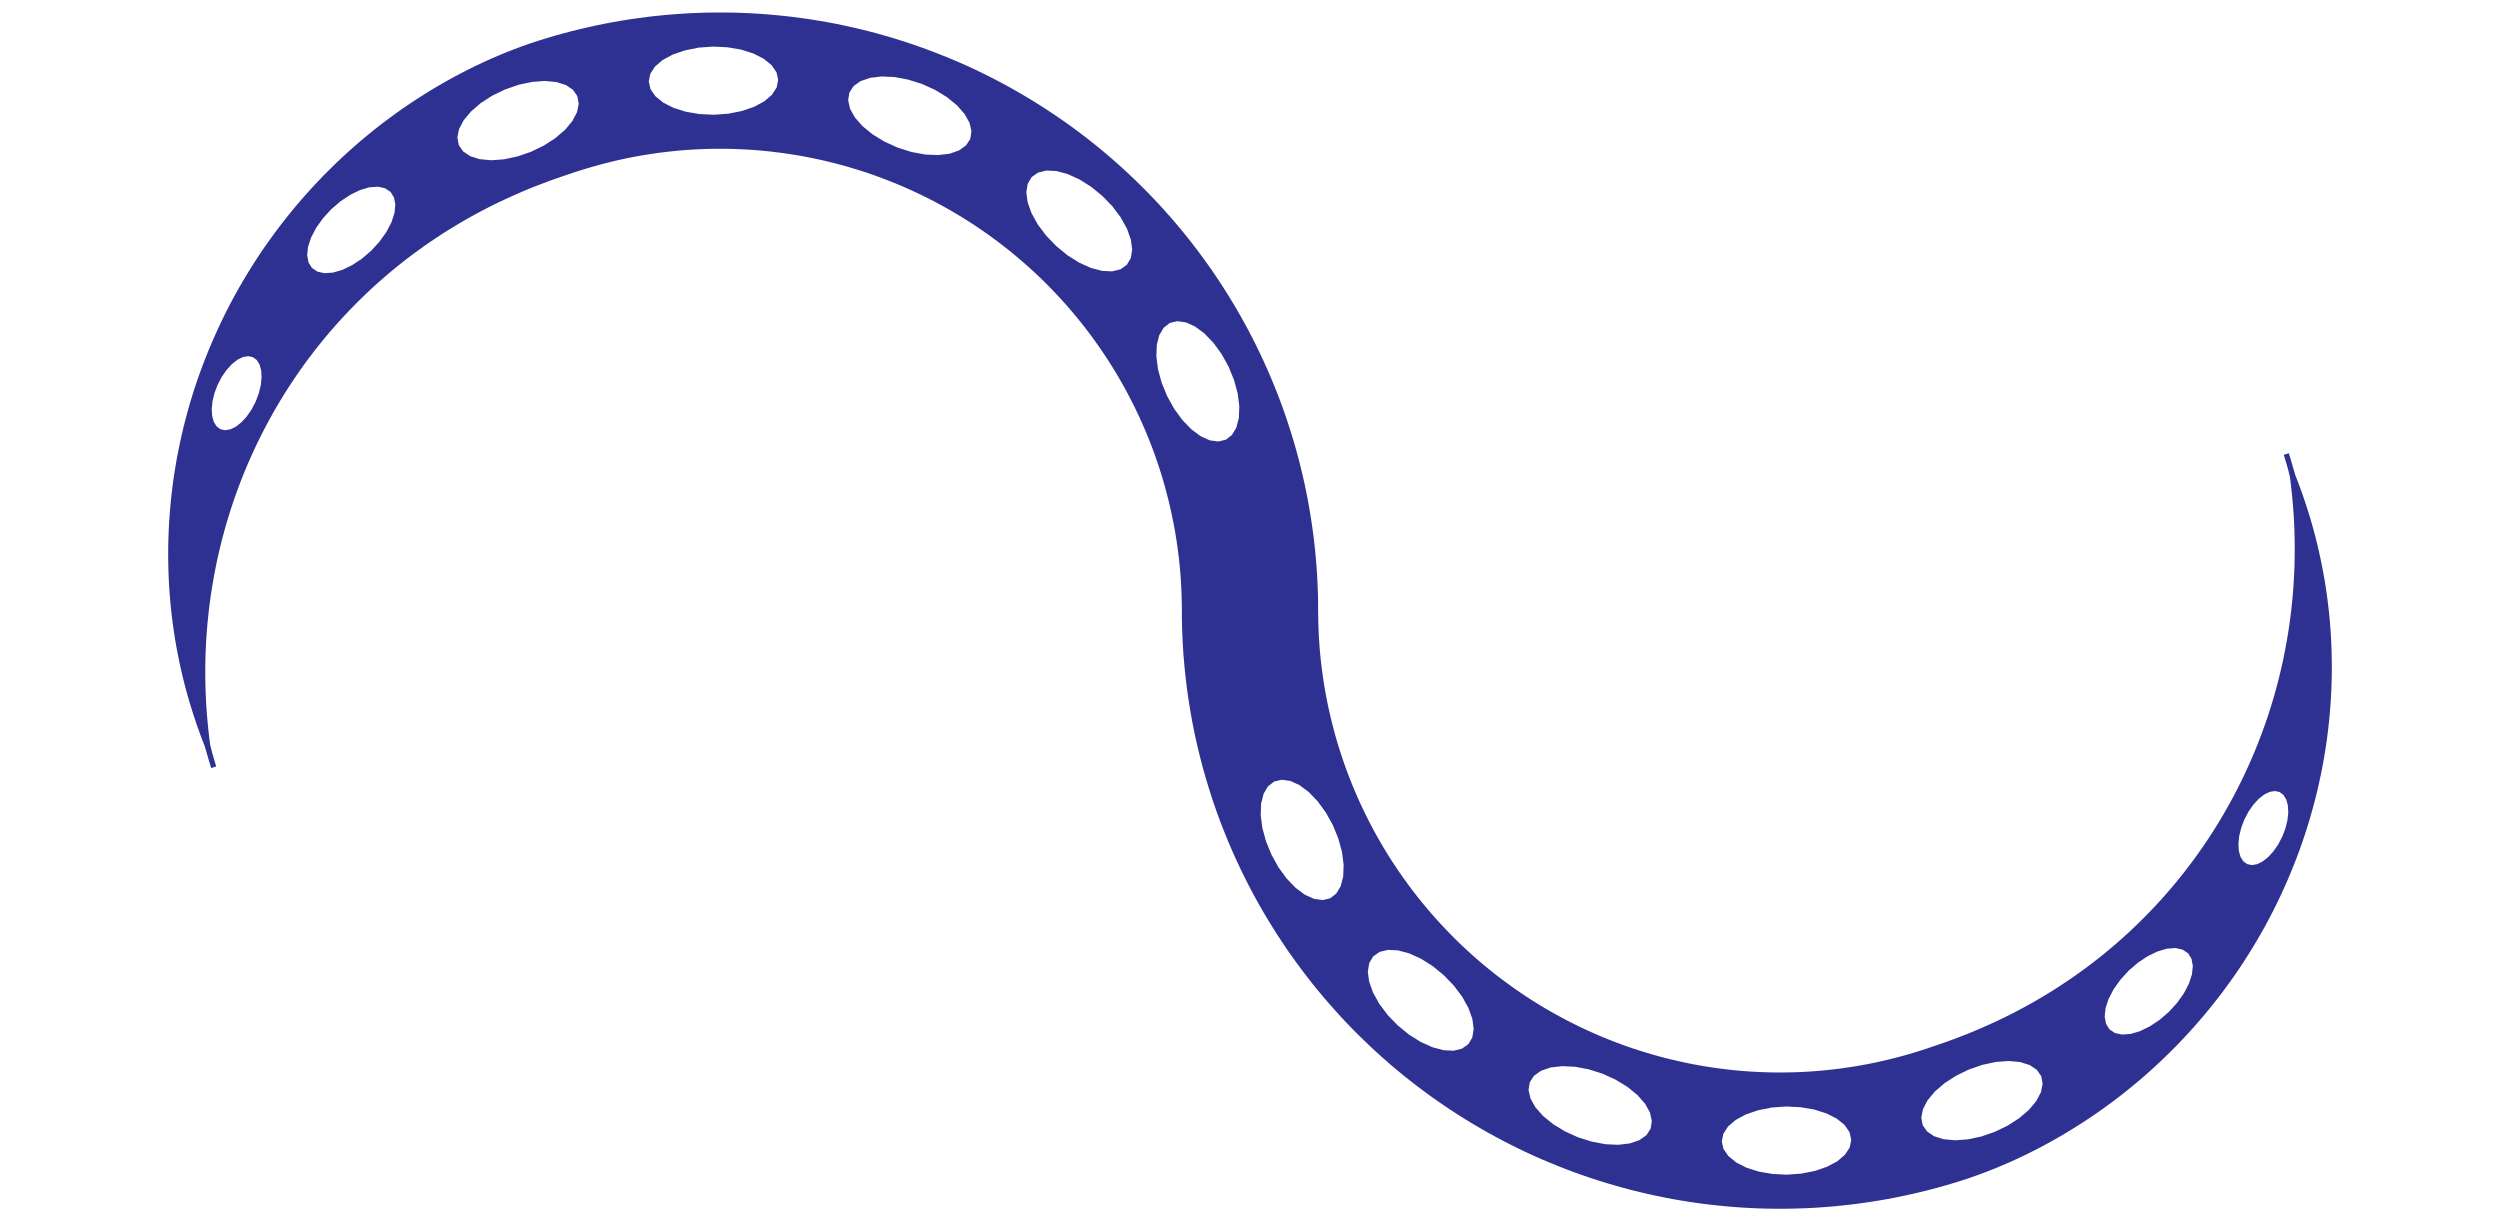
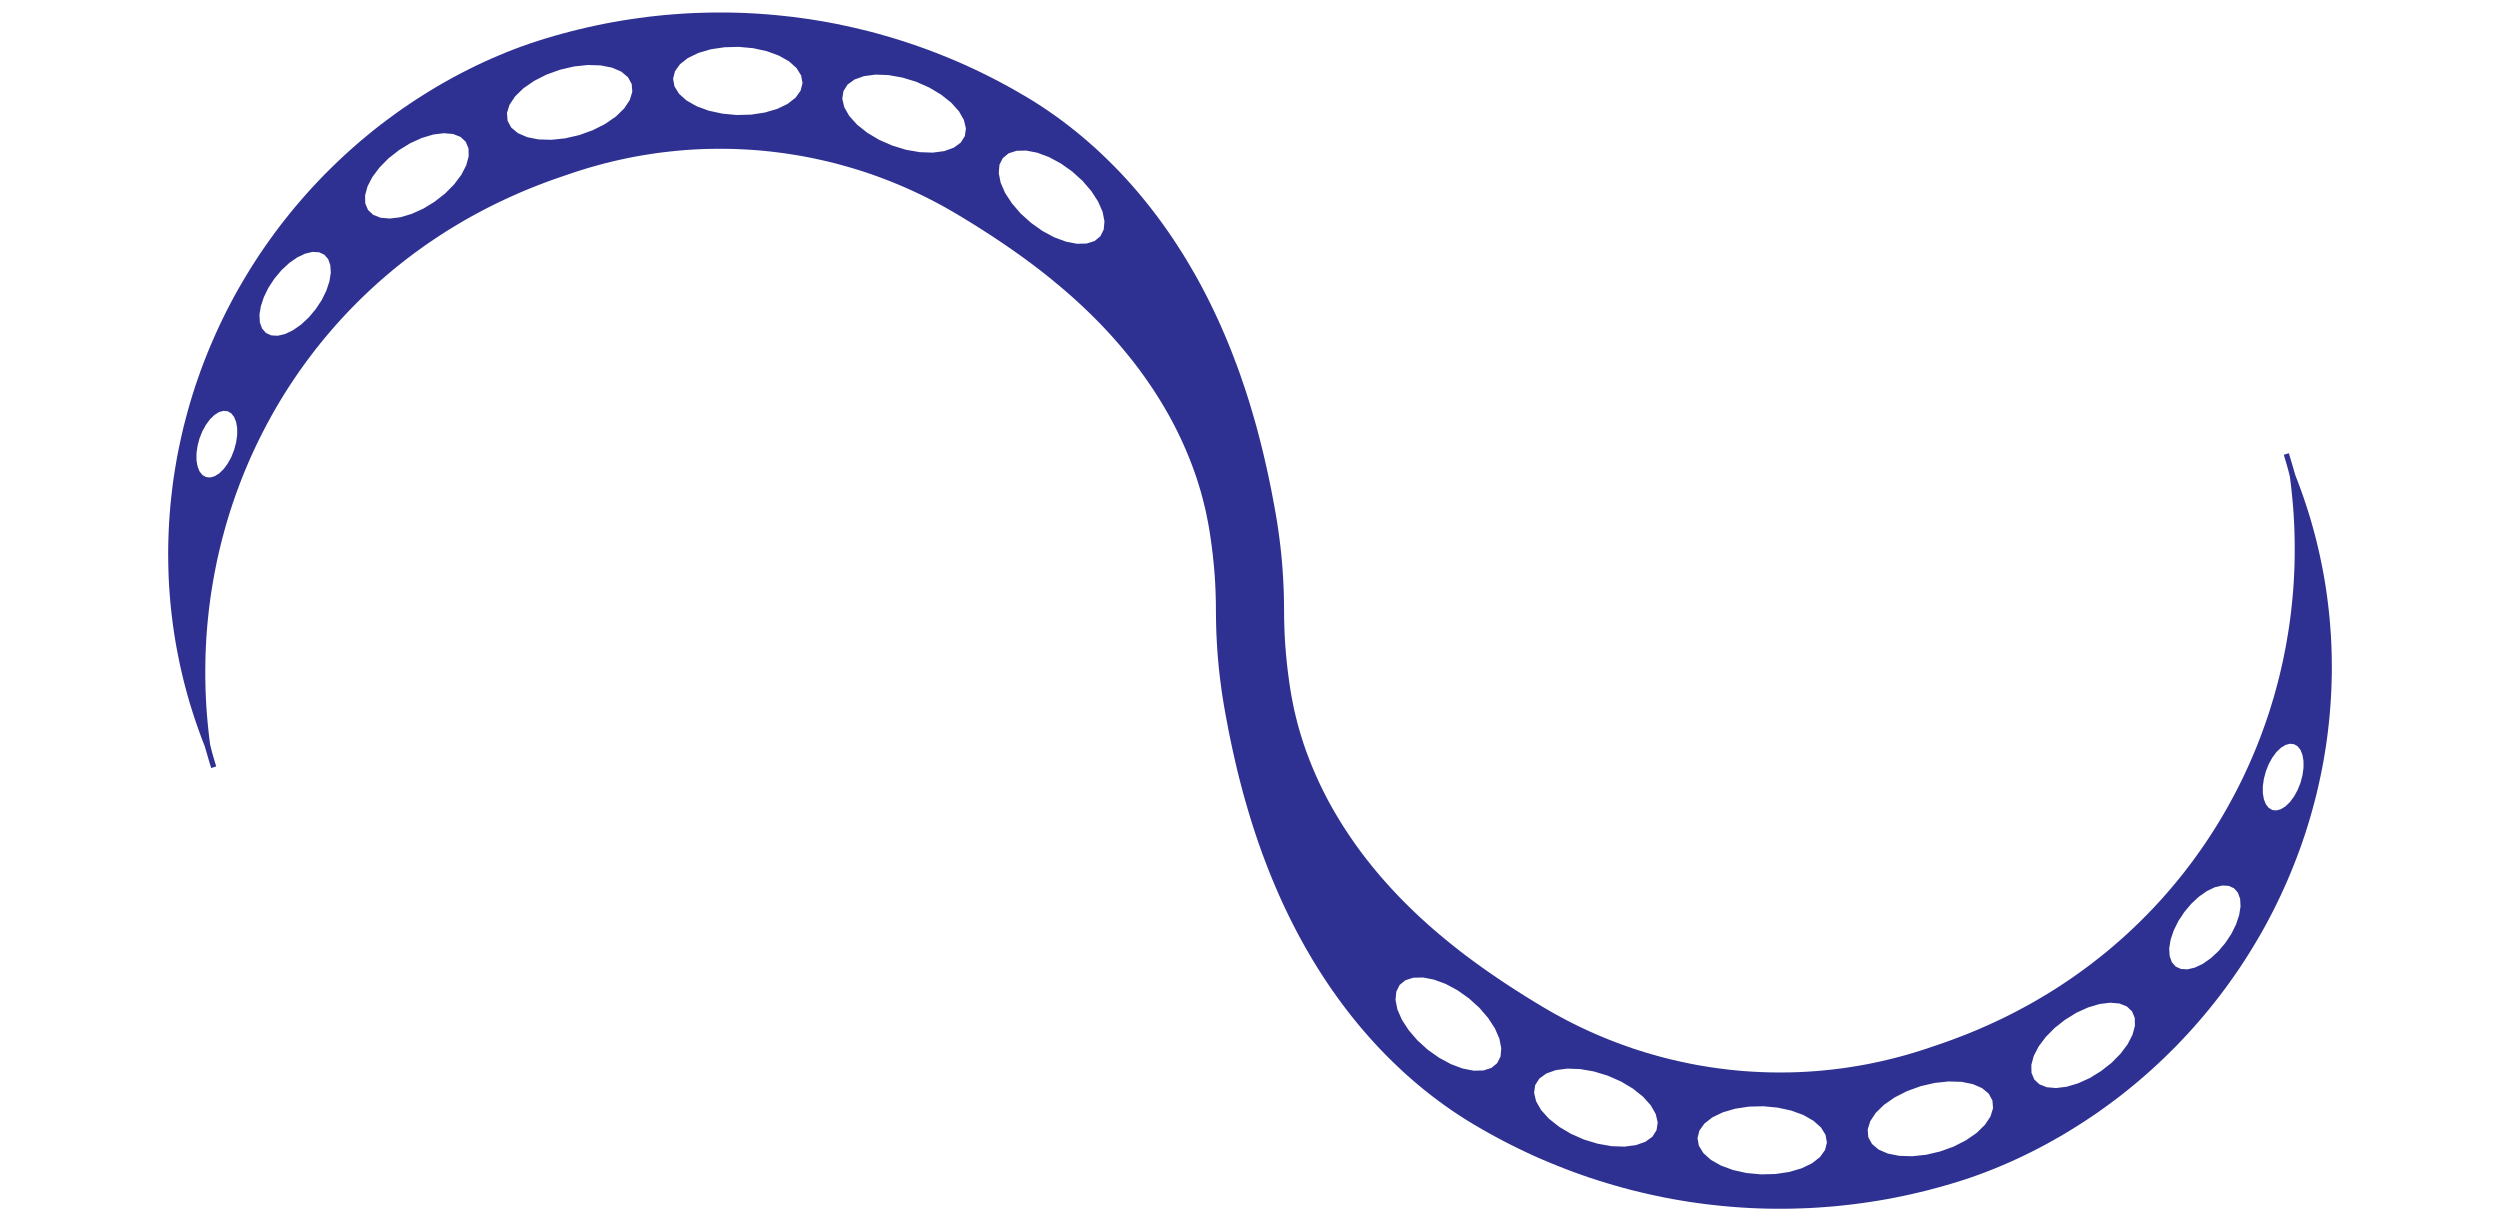
<svg xmlns="http://www.w3.org/2000/svg" viewBox="0 0 600 293.1" xml:space="preserve">
-   <path d="M51.89 183.95L51.37 182.21L50.87 180.47L50.43 178.71L50.2 176.9L50 175.08L49.82 173.27L49.66 171.46L49.53 169.65L49.43 167.85L49.35 166.04L49.3 164.24L49.27 162.44L49.27 160.64L49.29 158.85L49.33 157.06L49.41 155.27L49.5 153.49L49.62 151.71L49.77 149.94L49.94 148.17L50.13 146.41L50.35 144.65L50.59 142.9L50.86 141.16L51.15 139.43L51.46 137.7L51.8 135.97L52.15 134.26L52.54 132.55L52.94 130.86L53.37 129.17L53.82 127.49L54.29 125.81L54.79 124.15L55.3 122.5L55.84 120.86L56.4 119.23L56.99 117.6L57.59 115.99L58.21 114.39L58.86 112.8L59.52 111.23L60.21 109.66L60.92 108.11L61.64 106.57L62.39 105.04L63.16 103.52L63.94 102.02L64.75 100.53L65.57 99.05L66.41 97.59L67.27 96.14L68.15 94.7L69.05 93.28L69.97 91.87L70.9 90.48L71.85 89.1L72.82 87.74L73.8 86.39L74.81 85.06L75.82 83.74L76.86 82.44L77.91 81.15L78.98 79.88L80.06 78.63L81.15 77.39L82.27 76.17L83.39 74.97L84.54 73.78L85.69 72.61L86.86 71.46L88.05 70.32L89.24 69.2L90.45 68.1L91.68 67.02L92.91 65.95L94.16 64.9L95.42 63.87L96.7 62.86L97.98 61.86L99.28 60.88L100.59 59.93L101.91 58.98L103.24 58.06L104.58 57.16L105.93 56.27L107.29 55.4L108.66 54.56L110.04 53.73L111.43 52.91L112.82 52.12L114.23 51.35L115.65 50.59L117.07 49.85L118.5 49.13L119.94 48.43L121.39 47.75L122.84 47.09L124.3 46.44L125.77 45.81L127.24 45.2L128.72 44.61L130.21 44.04L131.7 43.48L133.2 42.94L134.7 42.42L136.21 41.91L137.71 41.4L139.23 40.91L140.74 40.44L142.27 39.99L143.8 39.57L145.34 39.16L146.88 38.78L148.43 38.42L149.98 38.08L151.54 37.76L153.1 37.47L154.67 37.2L156.24 36.95L157.81 36.72L159.39 36.52L160.97 36.34L162.55 36.18L164.13 36.04L165.72 35.93L167.3 35.84L168.89 35.77L170.48 35.73L172.07 35.71L173.66 35.71L175.25 35.73L176.84 35.78L178.43 35.85L180.01 35.94L181.6 36.05L183.18 36.19L184.76 36.35L186.34 36.54L187.92 36.74L189.49 36.97L191.06 37.22L192.63 37.49L194.19 37.79L195.75 38.11L197.3 38.45L198.85 38.81L200.39 39.19L201.92 39.6L203.45 40.03L204.98 40.48L206.5 40.95L208.01 41.44L209.51 41.96L211.01 42.5L212.5 43.06L213.98 43.64L215.45 44.24L216.91 44.86L218.36 45.5L219.81 46.17L221.24 46.85L222.67 47.56L224.08 48.28L225.48 49.03L226.88 49.79L228.26 50.58L229.63 51.38L230.99 52.21L232.34 53.05L233.67 53.91L234.99 54.8L236.3 55.7L237.6 56.62L238.88 57.56L240.15 58.51L241.41 59.49L242.65 60.48L243.87 61.49L245.09 62.52L246.28 63.56L247.47 64.63L248.63 65.7L249.79 66.8L250.92 67.91L252.04 69.04L253.14 70.19L254.23 71.35L255.3 72.52L256.35 73.71L257.39 74.92L258.41 76.14L259.41 77.37L260.39 78.62L261.36 79.88L262.3 81.16L263.23 82.45L264.14 83.75L265.03 85.07L265.91 86.4L266.76 87.74L267.59 89.09L268.41 90.46L269.2 91.84L269.98 93.22L270.73 94.62L271.46 96.03L272.18 97.45L272.87 98.88L273.55 100.32L274.2 101.77L274.83 103.23L275.44 104.7L276.03 106.17L276.6 107.66L277.15 109.15L277.67 110.65L278.18 112.16L278.66 113.67L279.12 115.19L279.56 116.72L279.97 118.26L280.37 119.8L280.74 121.34L281.09 122.89L281.42 124.45L281.73 126.01L282.01 127.57L282.27 129.14L282.51 130.71L282.72 132.28L282.92 133.86L283.09 135.44L283.24 137.02L283.36 138.61L283.46 140.2L283.54 141.78L283.6 143.37L283.63 144.96L283.65 146.56L283.66 148.61L283.7 150.67L283.78 152.72L283.88 154.78L284.01 156.83L284.18 158.89L284.37 160.94L284.59 162.98L284.84 165.03L285.12 167.06L285.43 169.1L285.77 171.13L286.13 173.16L286.53 175.18L286.95 177.19L287.41 179.2L287.89 181.2L288.4 183.19L288.94 185.18L289.51 187.16L290.11 189.13L290.73 191.09L291.38 193.04L292.06 194.99L292.77 196.92L293.51 198.84L294.27 200.75L295.06 202.65L295.88 204.54L296.73 206.42L297.6 208.28L298.5 210.14L299.42 211.97L300.37 213.8L301.35 215.61L302.35 217.41L303.38 219.19L304.44 220.96L305.52 222.71L306.62 224.45L307.75 226.17L308.9 227.88L310.08 229.56L311.29 231.23L312.51 232.89L313.76 234.52L315.03 236.14L316.33 237.74L317.65 239.32L318.99 240.88L320.36 242.42L321.74 243.95L323.15 245.45L324.58 246.93L326.03 248.39L327.5 249.83L328.99 251.25L330.5 252.65L332.03 254.02L333.58 255.38L335.15 256.71L336.74 258.02L338.35 259.3L339.98 260.57L341.62 261.8L343.28 263.02L344.96 264.21L346.66 265.38L348.37 266.52L350.1 267.64L351.84 268.73L353.6 269.8L355.38 270.84L357.16 271.86L358.97 272.85L360.79 273.82L362.62 274.76L364.46 275.67L366.32 276.56L368.19 277.42L370.07 278.25L371.97 279.05L373.88 279.83L375.79 280.58L377.72 281.31L379.66 282L381.6 282.67L383.56 283.31L385.53 283.92L387.5 284.5L389.48 285.06L391.47 285.59L393.47 286.08L395.47 286.55L397.48 286.99L399.5 287.41L401.52 287.79L403.55 288.14L405.58 288.47L407.62 288.76L409.66 289.03L411.71 289.26L413.76 289.47L415.81 289.65L417.86 289.8L419.92 289.92L421.97 290.01L424.03 290.07L426.09 290.1L428.15 290.1L430.2 290.07L432.26 290.01L434.32 289.93L436.37 289.81L438.43 289.66L440.48 289.49L442.53 289.28L444.57 289.05L446.61 288.78L448.65 288.49L450.68 288.17L452.71 287.82L454.74 287.44L456.75 287.03L458.76 286.59L460.77 286.12L462.77 285.63L464.76 285.1L466.74 284.55L468.72 283.97L470.68 283.36L472.64 282.72L474.58 282.04L476.51 281.32L478.43 280.57L480.33 279.78L482.22 278.97L484.09 278.12L485.95 277.24L487.79 276.33L489.62 275.39L491.43 274.42L493.22 273.42L495 272.4L496.76 271.34L498.5 270.26L500.22 269.16L501.93 268.02L503.62 266.87L505.28 265.68L506.93 264.47L508.56 263.24L510.17 261.98L511.75 260.69L513.32 259.39L514.86 258.06L516.38 256.71L517.88 255.33L519.36 253.93L520.81 252.51L522.25 251.08L523.65 249.61L525.04 248.13L526.4 246.63L527.73 245.11L529.05 243.57L530.33 242.02L531.59 240.44L532.83 238.85L534.04 237.24L535.22 235.61L536.38 233.97L537.52 232.31L538.62 230.63L539.7 228.94L540.75 227.23L541.78 225.51L542.78 223.78L543.75 222.04L544.69 220.28L545.61 218.5L546.49 216.72L547.35 214.93L548.18 213.12L548.98 211.31L549.76 209.48L550.5 207.64L551.22 205.8L551.91 203.95L552.57 202.08L553.2 200.22L553.8 198.34L554.37 196.46L554.91 194.57L555.42 192.67L555.91 190.77L556.36 188.87L556.78 186.96L557.18 185.05L557.55 183.13L557.88 181.21L558.19 179.29L558.47 177.37L558.71 175.44L558.93 173.51L559.12 171.59L559.28 169.66L559.41 167.73L559.51 165.81L559.58 163.88L559.63 161.96L559.64 160.04L559.62 158.12L559.58 156.21L559.51 154.3L559.41 152.39L559.27 150.49L559.12 148.59L558.93 146.7L558.71 144.81L558.47 142.93L558.2 141.06L557.9 139.19L557.57 137.34L557.21 135.49L556.83 133.64L556.42 131.81L555.99 129.99L555.52 128.17L555.03 126.37L554.52 124.57L553.97 122.79L553.4 121.02L552.81 119.26L552.19 117.51L551.55 115.77L550.88 114.05L550.36 112.29L549.85 110.53L549.32 108.77L548.11 109.15L548.63 110.89L549.13 112.63L549.57 114.39L549.8 116.2L550 118.02L550.18 119.83L550.34 121.64L550.47 123.45L550.57 125.25L550.65 127.06L550.7 128.86L550.73 130.66L550.73 132.46L550.71 134.25L550.67 136.04L550.59 137.83L550.5 139.61L550.38 141.39L550.23 143.16L550.06 144.93L549.87 146.69L549.65 148.45L549.41 150.2L549.14 151.94L548.85 153.67L548.54 155.4L548.2 157.13L547.85 158.84L547.46 160.55L547.06 162.24L546.63 163.93L546.18 165.61L545.71 167.29L545.21 168.95L544.7 170.6L544.16 172.24L543.6 173.87L543.01 175.5L542.41 177.11L541.79 178.71L541.14 180.3L540.48 181.87L539.79 183.44L539.08 184.99L538.36 186.53L537.61 188.06L536.84 189.58L536.06 191.08L535.25 192.57L534.43 194.05L533.59 195.51L532.73 196.96L531.85 198.4L530.95 199.82L530.03 201.23L529.1 202.62L528.15 204L527.18 205.36L526.2 206.71L525.19 208.04L524.18 209.36L523.14 210.66L522.09 211.95L521.02 213.22L519.94 214.47L518.85 215.71L517.73 216.93L516.61 218.13L515.46 219.32L514.31 220.49L513.14 221.64L511.95 222.78L510.76 223.9L509.55 225L508.32 226.08L507.09 227.15L505.84 228.2L504.58 229.23L503.3 230.24L502.02 231.24L500.72 232.22L499.41 233.17L498.09 234.12L496.76 235.04L495.42 235.94L494.07 236.83L492.71 237.7L491.34 238.54L489.96 239.37L488.57 240.19L487.18 240.98L485.77 241.75L484.35 242.51L482.93 243.25L481.5 243.97L480.06 244.67L478.61 245.35L477.16 246.01L475.7 246.66L474.23 247.29L472.76 247.9L471.28 248.49L469.79 249.06L468.3 249.62L466.8 250.16L465.3 250.68L463.79 251.19L462.29 251.7L460.77 252.19L459.26 252.66L457.73 253.11L456.2 253.53L454.66 253.94L453.12 254.32L451.57 254.68L450.02 255.02L448.46 255.34L446.9 255.63L445.33 255.9L443.76 256.15L442.19 256.38L440.61 256.58L439.03 256.76L437.45 256.92L435.87 257.06L434.28 257.17L432.7 257.26L431.11 257.33L429.52 257.37L427.93 257.39L426.34 257.39L424.75 257.37L423.16 257.32L421.57 257.25L419.99 257.16L418.4 257.05L416.82 256.91L415.24 256.75L413.66 256.56L412.08 256.36L410.51 256.13L408.94 255.88L407.37 255.61L405.81 255.31L404.25 254.99L402.7 254.65L401.15 254.29L399.61 253.91L398.08 253.5L396.55 253.07L395.02 252.62L393.5 252.15L391.99 251.66L390.49 251.14L388.99 250.6L387.5 250.04L386.02 249.46L384.55 248.86L383.09 248.24L381.64 247.6L380.19 246.93L378.76 246.25L377.33 245.54L375.92 244.82L374.52 244.07L373.12 243.31L371.74 242.52L370.37 241.72L369.01 240.89L367.66 240.05L366.33 239.19L365.01 238.3L363.7 237.4L362.4 236.48L361.12 235.54L359.85 234.59L358.59 233.61L357.35 232.62L356.13 231.61L354.91 230.58L353.72 229.54L352.53 228.47L351.37 227.4L350.21 226.3L349.08 225.19L347.96 224.06L346.86 222.91L345.77 221.75L344.7 220.58L343.65 219.39L342.61 218.18L341.59 216.96L340.59 215.73L339.61 214.48L338.64 213.22L337.7 211.94L336.77 210.65L335.86 209.35L334.97 208.03L334.09 206.7L333.24 205.36L332.41 204.01L331.59 202.64L330.8 201.26L330.02 199.88L329.27 198.48L328.54 197.07L327.82 195.65L327.13 194.22L326.45 192.78L325.8 191.33L325.17 189.87L324.56 188.4L323.97 186.93L323.4 185.44L322.85 183.95L322.33 182.45L321.82 180.94L321.34 179.43L320.88 177.91L320.44 176.38L320.03 174.84L319.63 173.3L319.26 171.76L318.91 170.21L318.58 168.65L318.27 167.09L317.99 165.53L317.73 163.96L317.49 162.39L317.28 160.82L317.08 159.24L316.91 157.66L316.76 156.08L316.64 154.49L316.54 152.9L316.46 151.32L316.4 149.73L316.37 148.14L316.35 146.54L316.34 144.49L316.3 142.43L316.22 140.38L316.12 138.32L315.99 136.27L315.82 134.21L315.63 132.16L315.41 130.12L315.16 128.07L314.88 126.04L314.57 124L314.23 121.97L313.87 119.94L313.47 117.92L313.05 115.91L312.59 113.9L312.11 111.9L311.6 109.91L311.06 107.92L310.49 105.94L309.89 103.97L309.27 102.01L308.62 100.06L307.94 98.11L307.23 96.18L306.49 94.26L305.73 92.35L304.94 90.45L304.12 88.56L303.27 86.68L302.4 84.82L301.5 82.96L300.58 81.13L299.63 79.3L298.65 77.49L297.65 75.69L296.62 73.91L295.56 72.14L294.48 70.39L293.38 68.65L292.25 66.93L291.1 65.22L289.92 63.54L288.71 61.87L287.49 60.21L286.24 58.58L284.97 56.96L283.67 55.36L282.35 53.78L281.01 52.22L279.64 50.68L278.26 49.15L276.85 47.65L275.42 46.17L273.97 44.71L272.5 43.27L271.01 41.85L269.5 40.45L267.97 39.08L266.42 37.72L264.85 36.39L263.26 35.08L261.65 33.8L260.02 32.53L258.38 31.3L256.72 30.08L255.04 28.89L253.34 27.72L251.63 26.58L249.9 25.46L248.16 24.37L246.4 23.3L244.62 22.26L242.84 21.24L241.03 20.25L239.21 19.28L237.38 18.34L235.54 17.43L233.68 16.54L231.81 15.68L229.93 14.85L228.03 14.05L226.12 13.27L224.21 12.52L222.28 11.79L220.34 11.1L218.4 10.43L216.44 9.79L214.47 9.18L212.5 8.6L210.52 8.04L208.53 7.51L206.53 7.02L204.53 6.55L202.52 6.11L200.5 5.69L198.48 5.31L196.45 4.96L194.42 4.63L192.38 4.34L190.34 4.07L188.29 3.84L186.24 3.63L184.19 3.45L182.14 3.3L180.08 3.18L178.03 3.09L175.97 3.03L173.91 3L171.85 3L169.8 3.03L167.74 3.09L165.68 3.17L163.63 3.29L161.57 3.44L159.52 3.61L157.47 3.82L155.43 4.05L153.39 4.32L151.35 4.61L149.32 4.93L147.29 5.28L145.26 5.66L143.25 6.07L141.24 6.51L139.23 6.98L137.23 7.47L135.24 8L133.26 8.55L131.28 9.13L129.32 9.74L127.36 10.38L125.42 11.06L123.49 11.78L121.57 12.53L119.67 13.32L117.78 14.13L115.91 14.98L114.05 15.86L112.21 16.77L110.38 17.71L108.57 18.68L106.78 19.68L105 20.7L103.24 21.76L101.5 22.84L99.78 23.94L98.07 25.08L96.38 26.23L94.72 27.42L93.07 28.63L91.44 29.86L89.83 31.12L88.25 32.41L86.68 33.71L85.14 35.04L83.62 36.39L82.12 37.77L80.64 39.17L79.19 40.59L77.75 42.02L76.35 43.49L74.96 44.97L73.6 46.47L72.27 47.99L70.95 49.53L69.67 51.08L68.41 52.66L67.17 54.25L65.96 55.86L64.78 57.49L63.62 59.13L62.48 60.79L61.38 62.47L60.3 64.16L59.25 65.87L58.22 67.59L57.22 69.32L56.25 71.06L55.31 72.82L54.39 74.6L53.51 76.38L52.65 78.17L51.82 79.98L51.02 81.79L50.24 83.62L49.5 85.46L48.78 87.3L48.09 89.15L47.43 91.02L46.8 92.88L46.2 94.76L45.63 96.64L45.09 98.53L44.58 100.43L44.09 102.33L43.64 104.23L43.22 106.14L42.82 108.05L42.45 109.97L42.12 111.89L41.81 113.81L41.53 115.73L41.29 117.66L41.07 119.59L40.88 121.51L40.72 123.44L40.59 125.37L40.49 127.29L40.42 129.22L40.37 131.14L40.36 133.06L40.38 134.98L40.42 136.89L40.49 138.8L40.59 140.71L40.73 142.61L40.88 144.51L41.07 146.4L41.29 148.29L41.53 150.17L41.8 152.04L42.1 153.91L42.43 155.76L42.79 157.61L43.17 159.46L43.58 161.29L44.01 163.11L44.48 164.93L44.97 166.73L45.48 168.53L46.03 170.31L46.6 172.08L47.19 173.84L47.81 175.59L48.45 177.33L49.12 179.05L49.64 180.81L50.15 182.57L50.68 184.33ZM294.2 105.53L292.39 105.96L290.34 105.68L288.14 104.68L285.91 103.02L283.75 100.78L281.79 98.09L280.11 95.06L278.8 91.85L277.92 88.63L277.53 85.55L277.63 82.77L278.23 80.43L279.29 78.65L280.76 77.51L282.57 77.08L284.62 77.37L286.82 78.36L289.05 80.02L291.21 82.26L293.17 84.95L294.85 87.98L296.16 91.19L297.04 94.41L297.43 97.49L297.33 100.27L296.73 102.61L295.67 104.39ZM270.44 63.56L268.92 64.64L266.91 65.13L264.5 65.01L261.81 64.3L258.98 63.02L256.16 61.24L253.48 59.04L251.08 56.55L249.07 53.88L247.57 51.17L246.63 48.55L246.32 46.15L246.65 44.1L247.6 42.5L249.12 41.43L251.13 40.93L253.55 41.05L256.23 41.77L259.06 43.05L261.88 44.83L264.56 47.02L266.97 49.51L268.97 52.18L270.48 54.9L271.41 57.52L271.72 59.91L271.39 61.96ZM232.86 33.35L231.84 34.91L230.15 36.11L227.87 36.9L225.11 37.22L222.01 37.08L218.72 36.47L215.42 35.42L212.27 33.99L209.42 32.25L207.02 30.29L205.18 28.2L204.01 26.09L203.56 24.06L203.85 22.22L204.86 20.66L206.55 19.46L208.84 18.68L211.6 18.35L214.7 18.49L217.98 19.11L221.28 20.15L224.43 21.58L227.28 23.32L229.69 25.29L231.52 27.38L232.69 29.49L233.15 31.51ZM186.77 19.17L186.4 20.99L185.27 22.74L183.44 24.31L181 25.63L178.06 26.64L174.79 27.29L171.33 27.54L167.87 27.37L164.58 26.81L161.62 25.87L159.15 24.61L157.28 23.08L156.11 21.37L155.7 19.55L156.06 17.73L157.19 15.99L159.02 14.41L161.47 13.09L164.4 12.08L167.68 11.43L171.13 11.18L174.59 11.35L177.88 11.91L180.84 12.85L183.31 14.11L185.18 15.64L186.36 17.35ZM138.56 23.08L138.89 24.9L138.49 26.91L137.38 29.03L135.62 31.15L133.29 33.15L130.51 34.94L127.42 36.44L124.18 37.55L120.94 38.24L117.88 38.46L115.13 38.2L112.85 37.48L111.15 36.33L110.1 34.81L109.77 33L110.17 30.98L111.28 28.86L113.05 26.75L115.38 24.74L118.16 22.95L121.25 21.46L124.49 20.34L127.73 19.65L130.79 19.43L133.54 19.69L135.82 20.41L137.52 21.56ZM93.73 46.06L94.56 47.39L94.88 49.11L94.67 51.14L93.94 53.37L92.72 55.7L91.08 57.99L89.11 60.15L86.89 62.06L84.54 63.62L82.18 64.76L79.93 65.42L77.89 65.57L76.18 65.19L74.87 64.32L74.04 62.99L73.72 61.26L73.93 59.23L74.67 57L75.88 54.68L77.52 52.38L79.49 50.23L81.71 48.32L84.06 46.76L86.42 45.61L88.67 44.95L90.71 44.81L92.42 45.18ZM60.69 85.72L61.61 86.39L62.28 87.46L62.68 88.88L62.78 90.57L62.59 92.46L62.1 94.44L61.35 96.41L60.37 98.29L59.21 99.96L57.93 101.36L56.6 102.41L55.27 103.05L54.02 103.25L52.91 103.02L51.99 102.34L51.32 101.27L50.92 99.85L50.81 98.16L51.01 96.27L51.49 94.29L52.25 92.32L53.23 90.44L54.39 88.77L55.67 87.37L57 86.33L58.33 85.68L59.58 85.48ZM319.24 215.59L317.43 216.02L315.38 215.73L313.18 214.74L310.95 213.08L308.79 210.84L306.83 208.15L305.15 205.12L303.84 201.91L302.96 198.69L302.57 195.61L302.67 192.83L303.27 190.49L304.33 188.71L305.8 187.57L307.61 187.14L309.66 187.42L311.86 188.42L314.09 190.08L316.25 192.32L318.21 195.01L319.89 198.04L321.2 201.25L322.08 204.47L322.47 207.55L322.37 210.33L321.77 212.67L320.71 214.45ZM352.4 250.6L350.88 251.67L348.87 252.17L346.45 252.05L343.77 251.33L340.94 250.05L338.12 248.27L335.44 246.08L333.03 243.59L331.03 240.92L329.52 238.2L328.59 235.58L328.28 233.19L328.61 231.14L329.56 229.54L331.08 228.46L333.09 227.97L335.5 228.09L338.19 228.8L341.02 230.08L343.84 231.86L346.52 234.06L348.92 236.55L350.93 239.22L352.43 241.93L353.37 244.55L353.68 246.95L353.35 249ZM396.15 270.88L395.14 272.44L393.45 273.64L391.16 274.42L388.4 274.75L385.3 274.61L382.02 273.99L378.72 272.95L375.57 271.52L372.72 269.78L370.31 267.81L368.48 265.72L367.31 263.61L366.85 261.59L367.14 259.75L368.16 258.19L369.85 256.99L372.13 256.2L374.89 255.88L377.99 256.02L381.28 256.63L384.58 257.68L387.73 259.11L390.58 260.85L392.98 262.81L394.82 264.9L395.99 267.01L396.44 269.04ZM444.3 273.55L443.94 275.37L442.81 277.11L440.98 278.69L438.53 280.01L435.6 281.02L432.32 281.67L428.87 281.92L425.41 281.75L422.12 281.19L419.16 280.25L416.69 278.99L414.82 277.46L413.64 275.75L413.23 273.93L413.6 272.11L414.73 270.36L416.56 268.79L419 267.47L421.94 266.46L425.21 265.81L428.67 265.56L432.13 265.73L435.42 266.29L438.38 267.23L440.85 268.49L442.72 270.02L443.89 271.73ZM489.9 258.29L490.23 260.1L489.83 262.12L488.72 264.24L486.95 266.35L484.62 268.36L481.84 270.15L478.75 271.64L475.51 272.76L472.27 273.45L469.21 273.67L466.46 273.41L464.18 272.69L462.48 271.54L461.44 270.02L461.11 268.2L461.51 266.19L462.62 264.07L464.38 261.95L466.71 259.95L469.49 258.16L472.58 256.66L475.82 255.55L479.06 254.86L482.12 254.64L484.87 254.9L487.15 255.62L488.85 256.77ZM525.13 228.78L525.96 230.11L526.28 231.84L526.07 233.87L525.33 236.1L524.12 238.42L522.48 240.72L520.51 242.87L518.29 244.78L515.94 246.34L513.58 247.49L511.33 248.15L509.29 248.29L507.58 247.92L506.27 247.04L505.44 245.71L505.12 243.99L505.33 241.96L506.06 239.73L507.28 237.4L508.92 235.11L510.89 232.95L513.11 231.04L515.46 229.48L517.82 228.34L520.07 227.68L522.11 227.53L523.82 227.91ZM547.09 190.08L548.01 190.76L548.68 191.83L549.08 193.25L549.19 194.94L548.99 196.83L548.51 198.81L547.75 200.78L546.77 202.66L545.61 204.33L544.33 205.73L543 206.77L541.67 207.42L540.42 207.62L539.31 207.38L538.39 206.71L537.72 205.64L537.32 204.22L537.22 202.53L537.41 200.64L537.9 198.66L538.65 196.69L539.63 194.81L540.79 193.14L542.07 191.74L543.4 190.69L544.73 190.05L545.98 189.85Z" fill-rule="evenodd" style="fill:#2e3191" />
+   <path d="M51.89 183.95L51.37 182.21L50.87 180.47L50.43 178.71L50.2 176.9L50 175.08L49.82 173.27L49.66 171.46L49.53 169.65L49.43 167.85L49.35 166.04L49.3 164.24L49.27 162.44L49.27 160.64L49.29 158.85L49.33 157.06L49.41 155.27L49.5 153.49L49.62 151.71L49.77 149.94L49.94 148.17L50.13 146.41L50.35 144.65L50.59 142.9L50.86 141.16L51.15 139.43L51.46 137.7L51.8 135.97L52.15 134.26L52.54 132.55L52.94 130.86L53.37 129.17L53.82 127.49L54.29 125.81L54.79 124.15L55.3 122.5L55.84 120.86L56.4 119.23L56.99 117.6L57.59 115.99L58.21 114.39L58.86 112.8L59.52 111.23L60.21 109.66L60.92 108.11L61.64 106.57L62.39 105.04L63.16 103.52L63.94 102.02L64.75 100.53L65.57 99.05L66.41 97.59L67.27 96.14L68.15 94.7L69.05 93.28L69.97 91.87L70.9 90.48L71.85 89.1L72.82 87.74L73.8 86.39L74.81 85.06L75.82 83.74L76.86 82.44L77.91 81.15L78.98 79.88L80.06 78.63L81.15 77.39L82.27 76.17L83.39 74.97L84.54 73.78L85.69 72.61L86.86 71.46L88.05 70.32L89.24 69.2L90.45 68.1L91.68 67.02L92.91 65.95L94.16 64.9L95.42 63.87L96.7 62.86L97.98 61.86L99.28 60.88L100.59 59.93L101.91 58.98L103.24 58.06L104.58 57.16L105.93 56.27L107.29 55.4L108.66 54.56L110.04 53.73L111.43 52.91L112.82 52.12L114.23 51.35L115.65 50.59L117.07 49.85L118.5 49.13L119.94 48.43L121.39 47.75L122.84 47.09L124.3 46.44L125.77 45.81L127.24 45.2L128.72 44.61L130.21 44.04L131.7 43.48L133.2 42.94L134.7 42.42L136.21 41.91L137.71 41.4L139.23 40.91L140.74 40.44L142.27 39.99L143.8 39.57L145.34 39.16L146.88 38.78L148.43 38.42L149.98 38.08L151.54 37.76L153.1 37.47L154.67 37.2L156.24 36.95L157.81 36.72L159.39 36.52L160.97 36.34L162.55 36.18L164.13 36.04L165.72 35.93L167.3 35.84L168.89 35.77L170.48 35.73L172.07 35.71L173.66 35.71L175.25 35.73L176.84 35.78L178.43 35.85L180.01 35.94L181.6 36.05L183.18 36.19L184.76 36.35L186.34 36.54L187.92 36.74L189.49 36.97L191.06 37.22L192.63 37.49L194.19 37.79L195.75 38.11L197.3 38.45L198.85 38.81L200.39 39.19L201.92 39.6L203.45 40.03L204.98 40.48L206.5 40.95L208.01 41.44L209.51 41.96L211.01 42.5L212.5 43.06L213.98 43.64L215.45 44.24L216.91 44.86L218.36 45.5L219.81 46.17L221.24 46.85L222.67 47.56L224.08 48.28L225.48 49.03L226.88 49.79L228.26 50.58L229.63 51.38L230.99 52.2L232.35 53.03L233.7 53.86L235.05 54.71L236.39 55.57L237.73 56.43L239.06 57.31L240.39 58.2L241.71 59.1L243.03 60.01L244.34 60.94L245.64 61.87L246.94 62.83L248.23 63.79L249.51 64.77L250.78 65.77L252.05 66.78L253.3 67.81L254.55 68.85L255.79 69.91L257.02 70.98L258.23 72.07L259.44 73.18L260.63 74.31L261.81 75.45L262.98 76.61L264.14 77.79L265.28 78.99L266.4 80.2L267.51 81.44L268.61 82.69L269.68 83.96L270.74 85.25L271.78 86.55L272.81 87.88L273.81 89.22L274.79 90.58L275.75 91.96L276.69 93.36L277.61 94.77L278.5 96.2L279.37 97.65L280.22 99.11L281.04 100.59L281.83 102.09L282.6 103.61L283.33 105.13L284.04 106.68L284.72 108.24L285.37 109.81L285.99 111.39L286.58 112.99L287.14 114.6L287.66 116.23L288.15 117.86L288.6 119.5L289.02 121.16L289.41 122.82L289.75 124.49L290.07 126.17L290.35 127.85L290.6 129.54L290.83 131.23L291.04 132.93L291.22 134.62L291.38 136.32L291.52 138.02L291.63 139.73L291.71 141.43L291.77 143.14L291.81 144.84L291.82 146.55L291.84 148.49L291.88 150.43L291.95 152.37L292.05 154.31L292.17 156.25L292.32 158.18L292.5 160.12L292.71 162.05L292.95 163.97L293.21 165.9L293.5 167.82L293.82 169.73L294.16 171.64L294.52 173.55L294.88 175.46L295.27 177.36L295.67 179.26L296.09 181.16L296.52 183.06L296.97 184.96L297.44 186.85L297.93 188.74L298.43 190.63L298.96 192.51L299.51 194.39L300.07 196.27L300.66 198.15L301.27 200.02L301.9 201.88L302.55 203.75L303.23 205.6L303.93 207.45L304.65 209.3L305.4 211.14L306.17 212.97L306.96 214.79L307.78 216.61L308.63 218.42L309.5 220.22L310.4 222.01L311.32 223.79L312.27 225.56L313.25 227.32L314.26 229.06L315.29 230.8L316.35 232.52L317.44 234.22L318.55 235.91L319.7 237.59L320.87 239.24L322.07 240.89L323.3 242.51L324.55 244.11L325.84 245.7L327.15 247.26L328.49 248.8L329.86 250.32L331.26 251.82L332.69 253.29L334.14 254.73L335.62 256.15L337.12 257.55L338.66 258.91L340.22 260.25L341.8 261.56L343.41 262.83L345.05 264.08L346.71 265.29L348.4 266.47L350.11 267.62L351.84 268.73L353.6 269.8L355.38 270.84L357.16 271.86L358.97 272.85L360.79 273.82L362.62 274.76L364.46 275.67L366.32 276.56L368.19 277.42L370.07 278.25L371.97 279.05L373.88 279.83L375.79 280.58L377.72 281.31L379.66 282L381.6 282.67L383.56 283.31L385.53 283.92L387.5 284.5L389.48 285.06L391.47 285.59L393.47 286.08L395.47 286.55L397.48 286.99L399.5 287.41L401.52 287.79L403.55 288.14L405.58 288.47L407.62 288.76L409.66 289.03L411.71 289.26L413.76 289.47L415.81 289.65L417.86 289.8L419.92 289.92L421.97 290.01L424.03 290.07L426.09 290.1L428.15 290.1L430.2 290.07L432.26 290.01L434.32 289.93L436.37 289.81L438.43 289.66L440.48 289.49L442.53 289.28L444.57 289.05L446.61 288.78L448.65 288.49L450.68 288.17L452.71 287.82L454.74 287.44L456.75 287.03L458.76 286.59L460.77 286.12L462.77 285.63L464.76 285.1L466.74 284.55L468.72 283.97L470.68 283.36L472.64 282.72L474.58 282.04L476.51 281.32L478.43 280.57L480.33 279.78L482.22 278.97L484.09 278.12L485.95 277.24L487.79 276.33L489.62 275.39L491.43 274.42L493.22 273.42L495 272.4L496.76 271.34L498.5 270.26L500.22 269.16L501.93 268.02L503.62 266.87L505.28 265.68L506.93 264.47L508.56 263.24L510.17 261.98L511.75 260.69L513.32 259.39L514.86 258.06L516.38 256.71L517.88 255.33L519.36 253.93L520.81 252.51L522.25 251.08L523.65 249.61L525.04 248.13L526.4 246.63L527.73 245.11L529.05 243.57L530.33 242.02L531.59 240.44L532.83 238.85L534.04 237.24L535.22 235.61L536.38 233.97L537.52 232.31L538.62 230.63L539.7 228.94L540.75 227.23L541.78 225.51L542.78 223.78L543.75 222.04L544.69 220.28L545.61 218.5L546.49 216.72L547.35 214.93L548.18 213.12L548.98 211.31L549.76 209.48L550.5 207.64L551.22 205.8L551.91 203.95L552.57 202.08L553.2 200.22L553.8 198.34L554.37 196.46L554.91 194.57L555.42 192.67L555.91 190.77L556.36 188.87L556.78 186.96L557.18 185.05L557.55 183.13L557.88 181.21L558.19 179.29L558.47 177.37L558.71 175.44L558.93 173.51L559.12 171.59L559.28 169.66L559.41 167.73L559.51 165.81L559.58 163.88L559.63 161.96L559.64 160.04L559.62 158.12L559.58 156.21L559.51 154.3L559.41 152.39L559.27 150.49L559.12 148.59L558.93 146.7L558.71 144.81L558.47 142.93L558.2 141.06L557.9 139.19L557.57 137.34L557.21 135.49L556.83 133.64L556.42 131.81L555.99 129.99L555.52 128.17L555.03 126.37L554.52 124.57L553.97 122.79L553.4 121.02L552.81 119.26L552.19 117.51L551.55 115.77L550.88 114.05L550.36 112.29L549.85 110.53L549.32 108.77L548.11 109.15L548.63 110.89L549.13 112.63L549.57 114.39L549.8 116.2L550 118.02L550.18 119.83L550.34 121.64L550.47 123.45L550.57 125.25L550.65 127.06L550.7 128.86L550.73 130.66L550.73 132.46L550.71 134.25L550.67 136.04L550.59 137.83L550.5 139.61L550.38 141.39L550.23 143.16L550.06 144.93L549.87 146.69L549.65 148.45L549.41 150.2L549.14 151.94L548.85 153.67L548.54 155.4L548.2 157.13L547.85 158.84L547.46 160.55L547.06 162.24L546.63 163.93L546.18 165.61L545.71 167.29L545.21 168.95L544.7 170.6L544.16 172.24L543.6 173.87L543.01 175.5L542.41 177.11L541.79 178.71L541.14 180.3L540.48 181.87L539.79 183.44L539.08 184.99L538.36 186.53L537.61 188.06L536.84 189.58L536.06 191.08L535.25 192.57L534.43 194.05L533.59 195.51L532.73 196.96L531.85 198.4L530.95 199.82L530.03 201.23L529.1 202.62L528.15 204L527.18 205.36L526.2 206.71L525.19 208.04L524.18 209.36L523.14 210.66L522.09 211.95L521.02 213.22L519.94 214.47L518.85 215.71L517.73 216.93L516.61 218.13L515.46 219.32L514.31 220.49L513.14 221.64L511.95 222.78L510.76 223.9L509.55 225L508.32 226.08L507.09 227.15L505.84 228.2L504.58 229.23L503.3 230.24L502.02 231.24L500.72 232.22L499.41 233.17L498.09 234.12L496.76 235.04L495.42 235.94L494.07 236.83L492.71 237.7L491.34 238.54L489.96 239.37L488.57 240.19L487.18 240.98L485.77 241.75L484.35 242.51L482.93 243.25L481.5 243.97L480.06 244.67L478.61 245.35L477.16 246.01L475.7 246.66L474.23 247.29L472.76 247.9L471.28 248.49L469.79 249.06L468.3 249.62L466.8 250.16L465.3 250.68L463.79 251.19L462.29 251.7L460.77 252.19L459.26 252.66L457.73 253.11L456.2 253.53L454.66 253.94L453.12 254.32L451.57 254.68L450.02 255.02L448.46 255.34L446.9 255.63L445.33 255.9L443.76 256.15L442.19 256.38L440.61 256.58L439.03 256.76L437.45 256.92L435.87 257.06L434.28 257.17L432.7 257.26L431.11 257.33L429.52 257.37L427.93 257.39L426.34 257.39L424.75 257.37L423.16 257.32L421.57 257.25L419.99 257.16L418.4 257.05L416.82 256.91L415.24 256.75L413.66 256.56L412.08 256.36L410.51 256.13L408.94 255.88L407.37 255.61L405.81 255.31L404.25 254.99L402.7 254.65L401.15 254.29L399.61 253.91L398.08 253.5L396.55 253.07L395.02 252.62L393.5 252.15L391.99 251.66L390.49 251.14L388.99 250.6L387.5 250.04L386.02 249.46L384.55 248.86L383.09 248.24L381.64 247.6L380.19 246.93L378.76 246.25L377.33 245.54L375.92 244.82L374.52 244.07L373.12 243.31L371.74 242.52L370.37 241.72L369.01 240.9L367.65 240.07L366.3 239.24L364.95 238.39L363.61 237.53L362.27 236.67L360.94 235.79L359.61 234.9L358.29 234L356.97 233.09L355.66 232.16L354.36 231.23L353.06 230.27L351.77 229.31L350.49 228.33L349.22 227.33L347.95 226.32L346.7 225.29L345.45 224.25L344.21 223.19L342.98 222.12L341.77 221.03L340.56 219.92L339.37 218.79L338.19 217.65L337.02 216.49L335.86 215.31L334.72 214.11L333.6 212.9L332.49 211.66L331.39 210.41L330.32 209.14L329.26 207.85L328.22 206.55L327.19 205.22L326.19 203.88L325.21 202.52L324.25 201.14L323.31 199.74L322.39 198.33L321.5 196.9L320.63 195.45L319.78 193.99L318.96 192.51L318.17 191.01L317.4 189.49L316.67 187.97L315.96 186.42L315.28 184.86L314.63 183.29L314.01 181.71L313.42 180.11L312.86 178.5L312.34 176.87L311.85 175.24L311.4 173.6L310.98 171.94L310.59 170.28L310.25 168.61L309.93 166.93L309.65 165.25L309.4 163.56L309.17 161.87L308.96 160.17L308.78 158.48L308.62 156.78L308.48 155.08L308.37 153.37L308.29 151.67L308.23 149.96L308.19 148.26L308.18 146.55L308.16 144.61L308.12 142.67L308.05 140.73L307.95 138.79L307.83 136.85L307.68 134.92L307.5 132.98L307.29 131.05L307.05 129.13L306.79 127.2L306.5 125.28L306.18 123.37L305.84 121.46L305.48 119.55L305.12 117.64L304.73 115.74L304.33 113.84L303.91 111.94L303.48 110.04L303.03 108.14L302.56 106.25L302.07 104.36L301.57 102.47L301.04 100.59L300.49 98.71L299.93 96.83L299.34 94.95L298.73 93.08L298.1 91.22L297.45 89.35L296.77 87.5L296.07 85.65L295.35 83.8L294.6 81.96L293.83 80.13L293.04 78.31L292.22 76.49L291.37 74.68L290.5 72.88L289.6 71.09L288.68 69.31L287.73 67.54L286.75 65.78L285.74 64.04L284.71 62.3L283.65 60.58L282.56 58.88L281.45 57.19L280.3 55.51L279.13 53.86L277.93 52.21L276.7 50.59L275.45 48.99L274.16 47.4L272.85 45.84L271.51 44.3L270.14 42.78L268.74 41.28L267.31 39.81L265.86 38.37L264.38 36.95L262.88 35.55L261.34 34.19L259.78 32.85L258.2 31.54L256.59 30.27L254.95 29.02L253.29 27.81L251.6 26.63L249.89 25.48L248.16 24.37L246.4 23.3L244.62 22.26L242.84 21.24L241.03 20.25L239.21 19.28L237.38 18.34L235.54 17.43L233.68 16.54L231.81 15.68L229.93 14.85L228.03 14.05L226.12 13.27L224.21 12.52L222.28 11.79L220.34 11.1L218.4 10.43L216.44 9.79L214.47 9.18L212.5 8.6L210.52 8.04L208.53 7.51L206.53 7.02L204.53 6.55L202.52 6.11L200.5 5.69L198.48 5.31L196.45 4.96L194.42 4.63L192.38 4.34L190.34 4.07L188.29 3.84L186.24 3.63L184.19 3.45L182.14 3.3L180.08 3.18L178.03 3.09L175.97 3.03L173.91 3L171.85 3L169.8 3.03L167.74 3.09L165.68 3.17L163.63 3.29L161.57 3.44L159.52 3.61L157.47 3.82L155.43 4.05L153.39 4.32L151.35 4.61L149.32 4.93L147.29 5.28L145.26 5.66L143.25 6.07L141.24 6.51L139.23 6.98L137.23 7.47L135.24 8L133.26 8.55L131.28 9.13L129.32 9.74L127.36 10.38L125.42 11.06L123.49 11.78L121.57 12.53L119.67 13.32L117.78 14.13L115.91 14.98L114.05 15.86L112.21 16.77L110.38 17.71L108.57 18.68L106.78 19.68L105 20.7L103.24 21.76L101.5 22.84L99.78 23.94L98.07 25.08L96.38 26.23L94.72 27.42L93.07 28.63L91.44 29.86L89.83 31.12L88.25 32.41L86.68 33.71L85.14 35.04L83.62 36.39L82.12 37.77L80.64 39.17L79.19 40.59L77.75 42.02L76.35 43.49L74.96 44.97L73.6 46.47L72.27 47.99L70.95 49.53L69.67 51.08L68.41 52.66L67.17 54.25L65.96 55.86L64.78 57.49L63.62 59.13L62.48 60.79L61.38 62.47L60.3 64.16L59.25 65.87L58.22 67.59L57.22 69.32L56.25 71.06L55.31 72.82L54.39 74.6L53.51 76.38L52.65 78.17L51.82 79.98L51.02 81.79L50.24 83.62L49.5 85.46L48.78 87.3L48.09 89.15L47.43 91.02L46.8 92.88L46.2 94.76L45.63 96.64L45.09 98.53L44.58 100.43L44.09 102.33L43.64 104.23L43.22 106.14L42.82 108.05L42.45 109.97L42.12 111.89L41.81 113.81L41.53 115.73L41.29 117.66L41.07 119.59L40.88 121.51L40.72 123.44L40.59 125.37L40.49 127.29L40.42 129.22L40.37 131.14L40.36 133.06L40.38 134.98L40.42 136.89L40.49 138.8L40.59 140.71L40.73 142.61L40.88 144.51L41.07 146.4L41.29 148.29L41.53 150.17L41.8 152.04L42.1 153.91L42.43 155.76L42.79 157.61L43.17 159.46L43.58 161.29L44.01 163.11L44.48 164.93L44.97 166.73L45.48 168.53L46.03 170.31L46.6 172.08L47.19 173.84L47.81 175.59L48.45 177.33L49.12 179.05L49.64 180.81L50.15 182.57L50.68 184.33ZM264.09 56.71L262.7 57.85L260.79 58.45L258.46 58.5L255.82 57.99L253.01 56.95L250.17 55.42L247.44 53.48L244.96 51.24L242.86 48.8L241.22 46.29L240.15 43.82L239.7 41.54L239.87 39.54L240.68 37.94L242.07 36.8L243.98 36.19L246.31 36.14L248.95 36.65L251.76 37.7L254.6 39.23L257.33 41.16L259.81 43.41L261.91 45.85L263.54 48.36L264.62 50.82L265.07 53.11L264.89 55.1ZM231.56 32.67L230.56 34.24L228.88 35.46L226.61 36.27L223.85 36.63L220.75 36.52L217.46 35.95L214.15 34.94L210.98 33.55L208.11 31.84L205.68 29.9L203.82 27.83L202.63 25.74L202.15 23.72L202.42 21.88L203.41 20.3L205.09 19.08L207.37 18.27L210.12 17.91L213.22 18.02L216.51 18.6L219.83 19.6L223 21L225.87 22.71L228.29 24.64L230.15 26.71L231.34 28.81L231.82 30.83ZM192.6 19.94L192.15 21.75L190.94 23.44L189.04 24.93L186.53 26.14L183.56 27.01L180.26 27.51L176.79 27.6L173.35 27.27L170.08 26.56L167.17 25.49L164.76 24.11L162.96 22.5L161.87 20.73L161.54 18.9L161.99 17.1L163.2 15.41L165.1 13.92L167.6 12.71L170.58 11.83L173.88 11.34L177.34 11.25L180.79 11.57L184.05 12.29L186.96 13.36L189.38 14.73L191.18 16.35L192.27 18.11ZM151.61 20.17L151.75 22.03L151.14 24.01L149.81 26.02L147.82 27.96L145.27 29.73L142.29 31.24L139.03 32.42L135.66 33.2L132.34 33.55L129.24 33.46L126.51 32.91L124.3 31.95L122.7 30.62L121.82 28.99L121.67 27.13L122.28 25.15L123.62 23.14L125.61 21.2L128.16 19.43L131.14 17.91L134.39 16.74L137.77 15.95L141.09 15.6L144.19 15.7L146.91 16.24L149.13 17.2L150.72 18.54ZM111.78 34.03L112.44 35.61L112.48 37.52L111.9 39.67L110.73 41.94L109.02 44.22L106.86 46.41L104.35 48.38L101.64 50.05L98.84 51.32L96.1 52.14L93.56 52.45L91.35 52.26L89.57 51.56L88.32 50.39L87.66 48.81L87.62 46.9L88.2 44.75L89.37 42.48L91.08 40.2L93.24 38.01L95.75 36.04L98.46 34.37L101.26 33.1L104 32.28L106.54 31.97L108.75 32.16L110.53 32.86ZM77.83 61.12L78.76 62.18L79.28 63.65L79.39 65.47L79.06 67.54L78.32 69.76L77.21 72.02L75.77 74.2L74.09 76.2L72.24 77.91L70.33 79.25L68.44 80.16L66.66 80.58L65.1 80.49L63.83 79.91L62.9 78.85L62.37 77.38L62.27 75.56L62.6 73.49L63.34 71.27L64.45 69.01L65.89 66.83L67.57 64.83L69.41 63.12L71.33 61.78L73.22 60.88L74.99 60.46L76.56 60.54ZM54.65 98.7L55.51 99.21L56.19 100.08L56.67 101.28L56.92 102.75L56.92 104.41L56.67 106.18L56.19 107.97L55.51 109.7L54.65 111.26L53.66 112.6L52.59 113.63L51.49 114.31L50.42 114.6L49.43 114.49L48.57 113.99L47.88 113.12L47.41 111.91L47.16 110.45L47.16 108.79L47.41 107.02L47.88 105.22L48.57 103.5L49.43 101.94L50.42 100.6L51.49 99.57L52.59 98.89L53.66 98.6ZM359.32 255.16L357.93 256.3L356.02 256.91L353.69 256.96L351.05 256.45L348.24 255.4L345.4 253.87L342.67 251.94L340.19 249.69L338.09 247.25L336.46 244.74L335.38 242.28L334.93 239.99L335.11 238L335.91 236.39L337.3 235.25L339.21 234.65L341.54 234.6L344.18 235.11L346.99 236.15L349.83 237.68L352.56 239.62L355.04 241.86L357.14 244.3L358.78 246.81L359.85 249.28L360.3 251.56L360.13 253.56ZM397.58 271.22L396.59 272.8L394.91 274.02L392.63 274.83L389.88 275.19L386.78 275.08L383.49 274.5L380.17 273.5L377 272.1L374.13 270.39L371.71 268.46L369.85 266.39L368.66 264.29L368.18 262.27L368.44 260.43L369.44 258.86L371.12 257.64L373.39 256.83L376.15 256.47L379.25 256.58L382.54 257.15L385.85 258.16L389.02 259.55L391.89 261.26L394.32 263.2L396.18 265.27L397.37 267.36L397.85 269.38ZM438.46 274.2L438.01 276L436.8 277.69L434.9 279.18L432.4 280.39L429.42 281.27L426.12 281.76L422.66 281.85L419.21 281.53L415.95 280.81L413.04 279.74L410.62 278.37L408.82 276.75L407.73 274.99L407.4 273.16L407.85 271.35L409.06 269.66L410.96 268.17L413.47 266.96L416.44 266.09L419.74 265.59L423.21 265.5L426.65 265.83L429.92 266.54L432.83 267.61L435.24 268.99L437.04 270.6L438.13 272.37ZM478.18 264.11L478.33 265.97L477.72 267.95L476.38 269.96L474.39 271.9L471.84 273.67L468.86 275.19L465.61 276.36L462.23 277.15L458.91 277.5L455.81 277.4L453.09 276.86L450.87 275.9L449.28 274.56L448.39 272.93L448.25 271.07L448.86 269.09L450.19 267.08L452.18 265.14L454.73 263.37L457.71 261.86L460.97 260.68L464.34 259.9L467.66 259.55L470.76 259.64L473.49 260.19L475.7 261.15L477.3 262.48ZM511.68 242.71L512.34 244.29L512.38 246.2L511.8 248.35L510.63 250.62L508.92 252.9L506.76 255.09L504.25 257.06L501.54 258.73L498.74 260L496 260.82L493.46 261.13L491.25 260.94L489.47 260.24L488.22 259.07L487.56 257.49L487.52 255.58L488.1 253.43L489.27 251.16L490.98 248.88L493.14 246.69L495.65 244.72L498.36 243.05L501.16 241.78L503.9 240.96L506.44 240.65L508.65 240.84L510.43 241.54ZM536.17 213.19L537.1 214.25L537.63 215.72L537.73 217.54L537.4 219.61L536.66 221.83L535.55 224.09L534.11 226.27L532.43 228.27L530.59 229.98L528.67 231.32L526.78 232.22L525.01 232.64L523.44 232.56L522.17 231.98L521.24 230.92L520.72 229.45L520.61 227.63L520.94 225.56L521.68 223.34L522.79 221.08L524.23 218.9L525.91 216.9L527.76 215.19L529.67 213.85L531.56 212.94L533.34 212.52L534.9 212.61ZM550.57 178.61L551.43 179.11L552.12 179.98L552.59 181.19L552.84 182.65L552.84 184.31L552.59 186.08L552.12 187.88L551.43 189.6L550.57 191.16L549.58 192.5L548.51 193.53L547.41 194.21L546.34 194.5L545.35 194.4L544.49 193.89L543.81 193.02L543.33 191.82L543.08 190.35L543.08 188.69L543.33 186.92L543.81 185.13L544.49 183.4L545.35 181.84L546.34 180.5L547.41 179.47L548.51 178.79L549.58 178.5Z" fill-rule="evenodd" style="fill:#2e3191" />
</svg>
